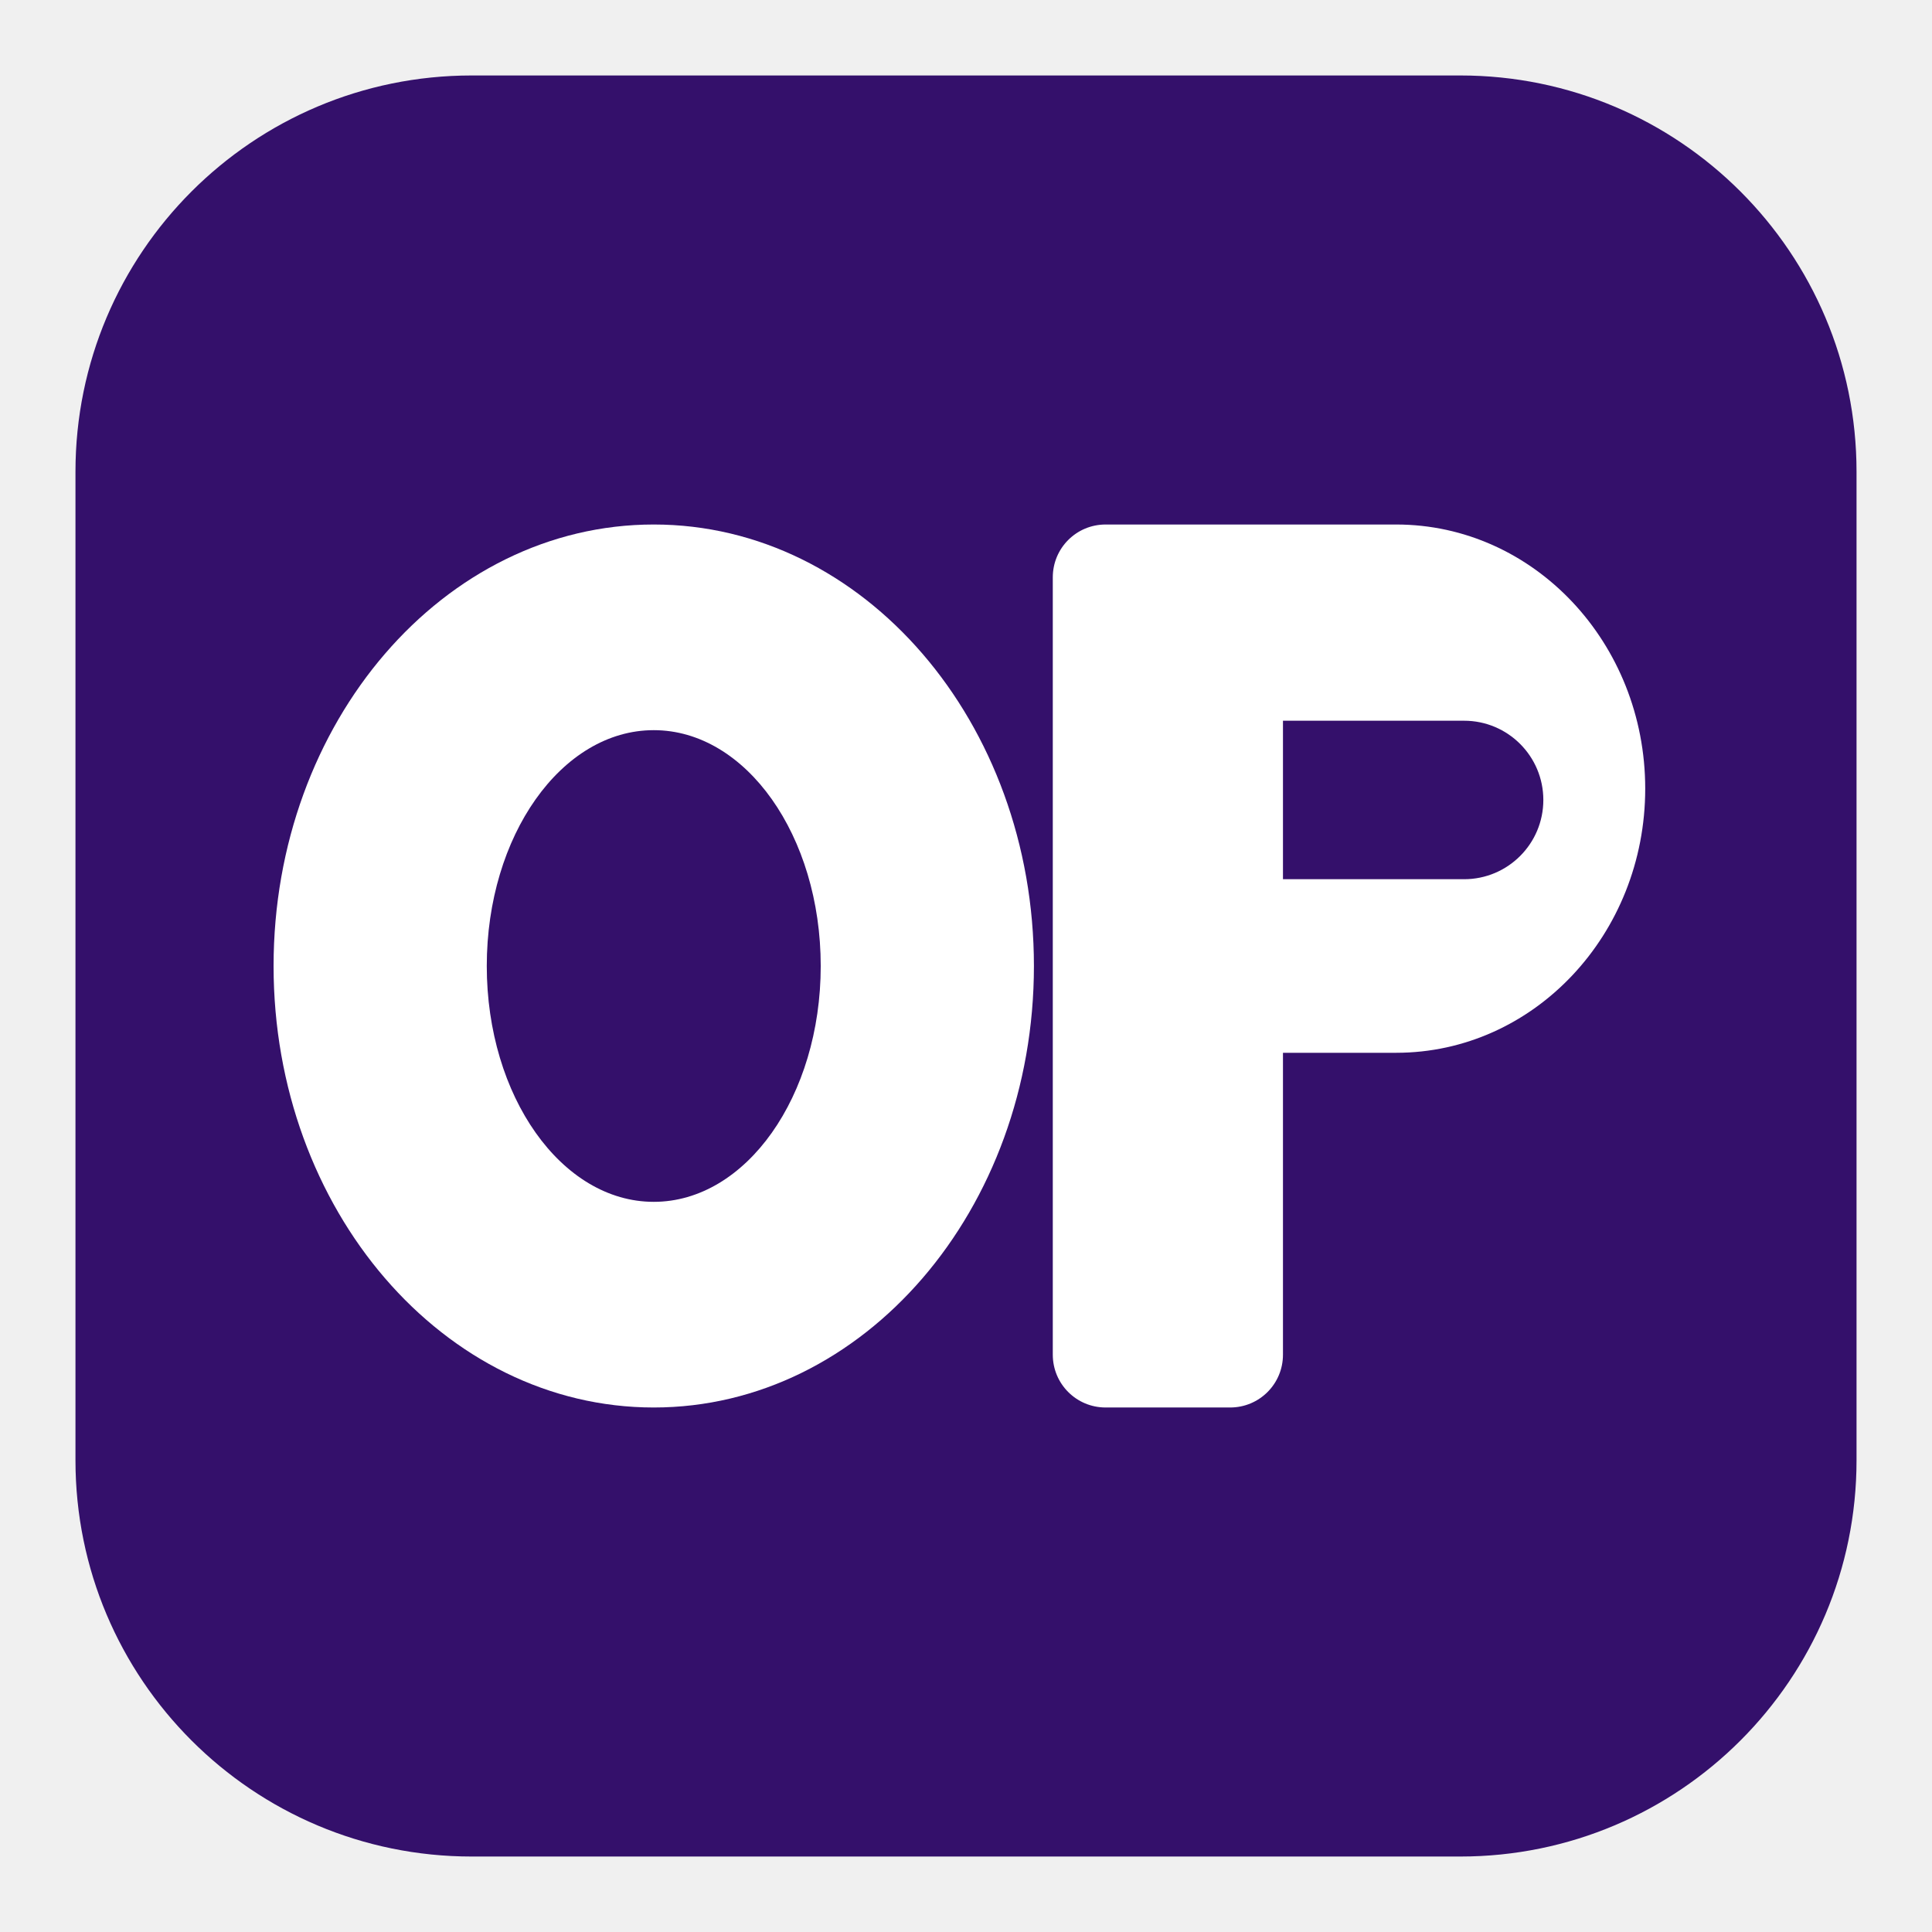
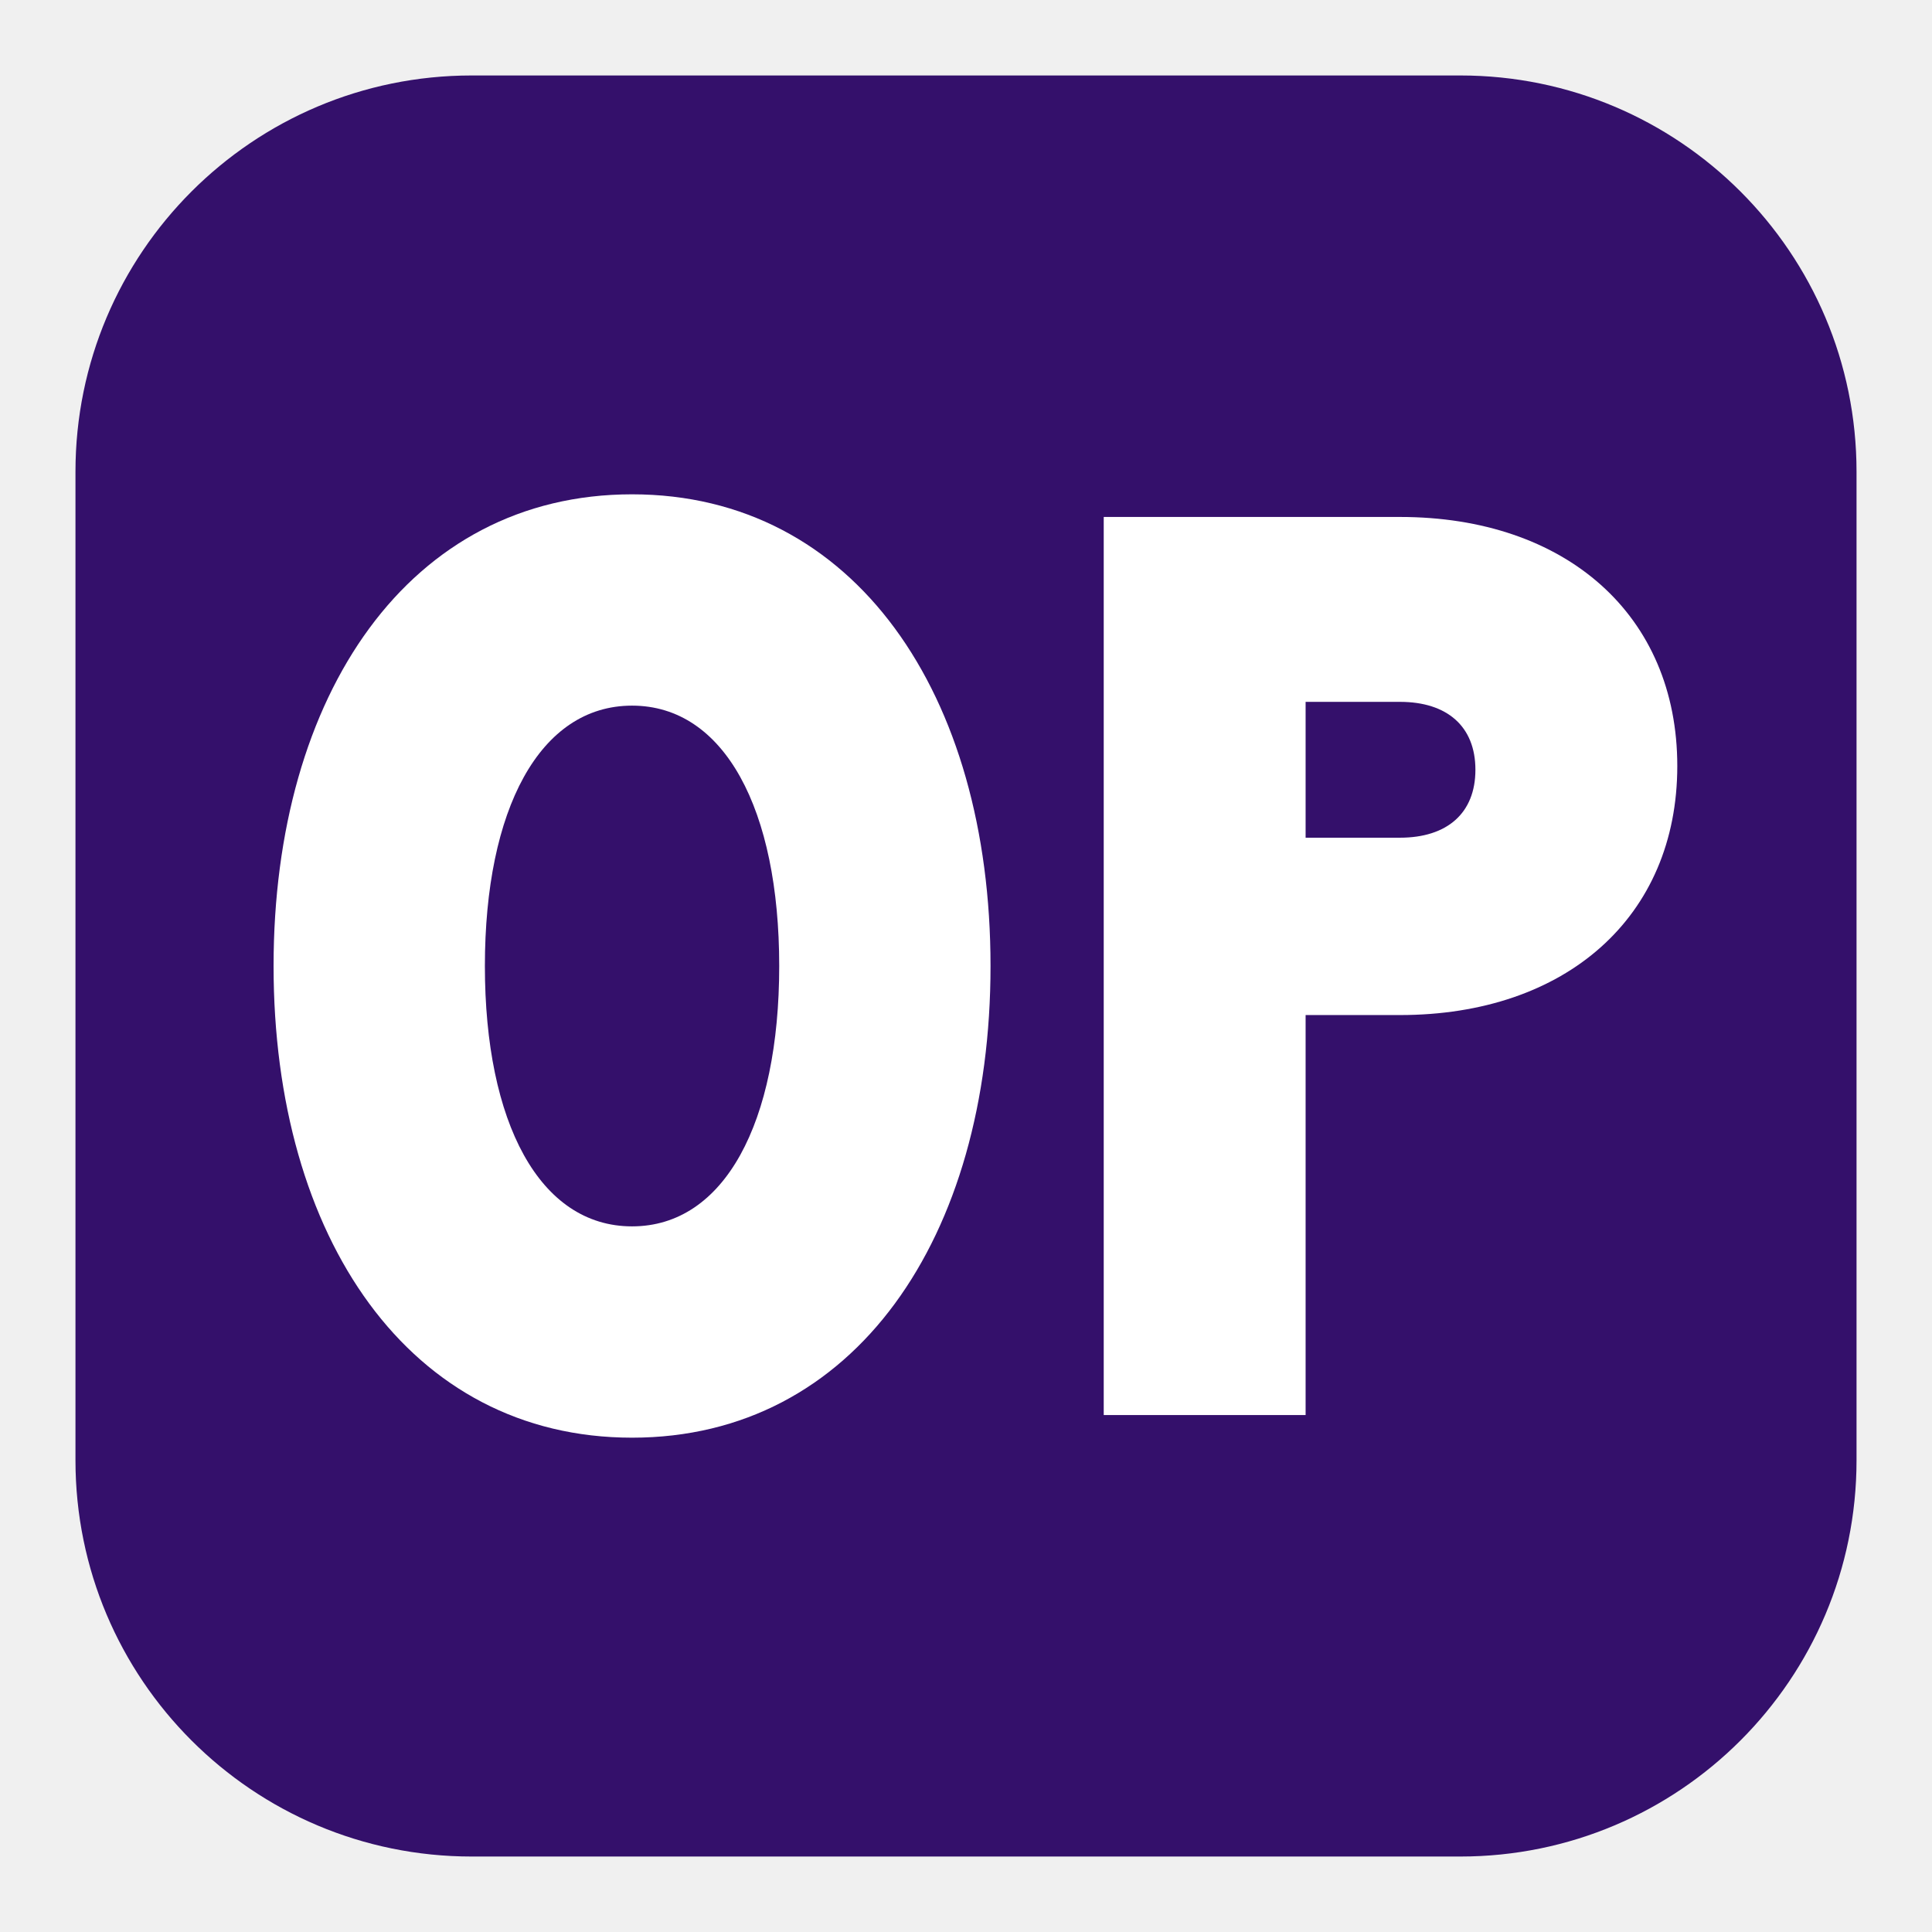
<svg xmlns="http://www.w3.org/2000/svg" viewBox="0 0 1024 1024" role="img" aria-labelledby="title desc">
  <rect x="40" y="40" width="944" height="944" rx="210" fill="#34106b" />
-   <path fill="#fff" fill-rule="evenodd" d="M346.5 278C235.2 278 145 382.8 145 512s90.2 234 201.5 234S548 641.2 548 512 457.8 278 346.5 278Zm0 109c48.9 0 88.5 56 88.5 125s-39.6 125-88.5 125-88.5-56-88.5-125 39.6-125 88.5-125Z" />
-   <path fill="#fff" fill-rule="evenodd" d="M586 278h154c72.9 0 132 62.7 132 140s-59.1 140-132 140h-60v160c0 15.5-12.5 28-28 28h-66c-15.5 0-28-12.5-28-28V306c0-15.5 12.5-28 28-28Zm94 104v84h96c23.2 0 42-18.8 42-42s-18.8-42-42-42h-96Z" />
+   <path fill="#fff" fill-rule="evenodd" d="M335 262C217 262 145 368 145 512s72 250 190 250 190-106 190-250-72-250-190-250Zm0 112c49 0 78 55 78 138s-29 138-78 138-78-55-78-138 29-138 78-138Z" />
+   <path fill="#fff" fill-rule="evenodd" d="M585 274h157c88 0 147 52 147 132s-59 132-147 132h-50v212H585V274Zm107 98v72h50c25 0 40-13 40-36s-15-36-40-36h-50Z" />
</svg>
